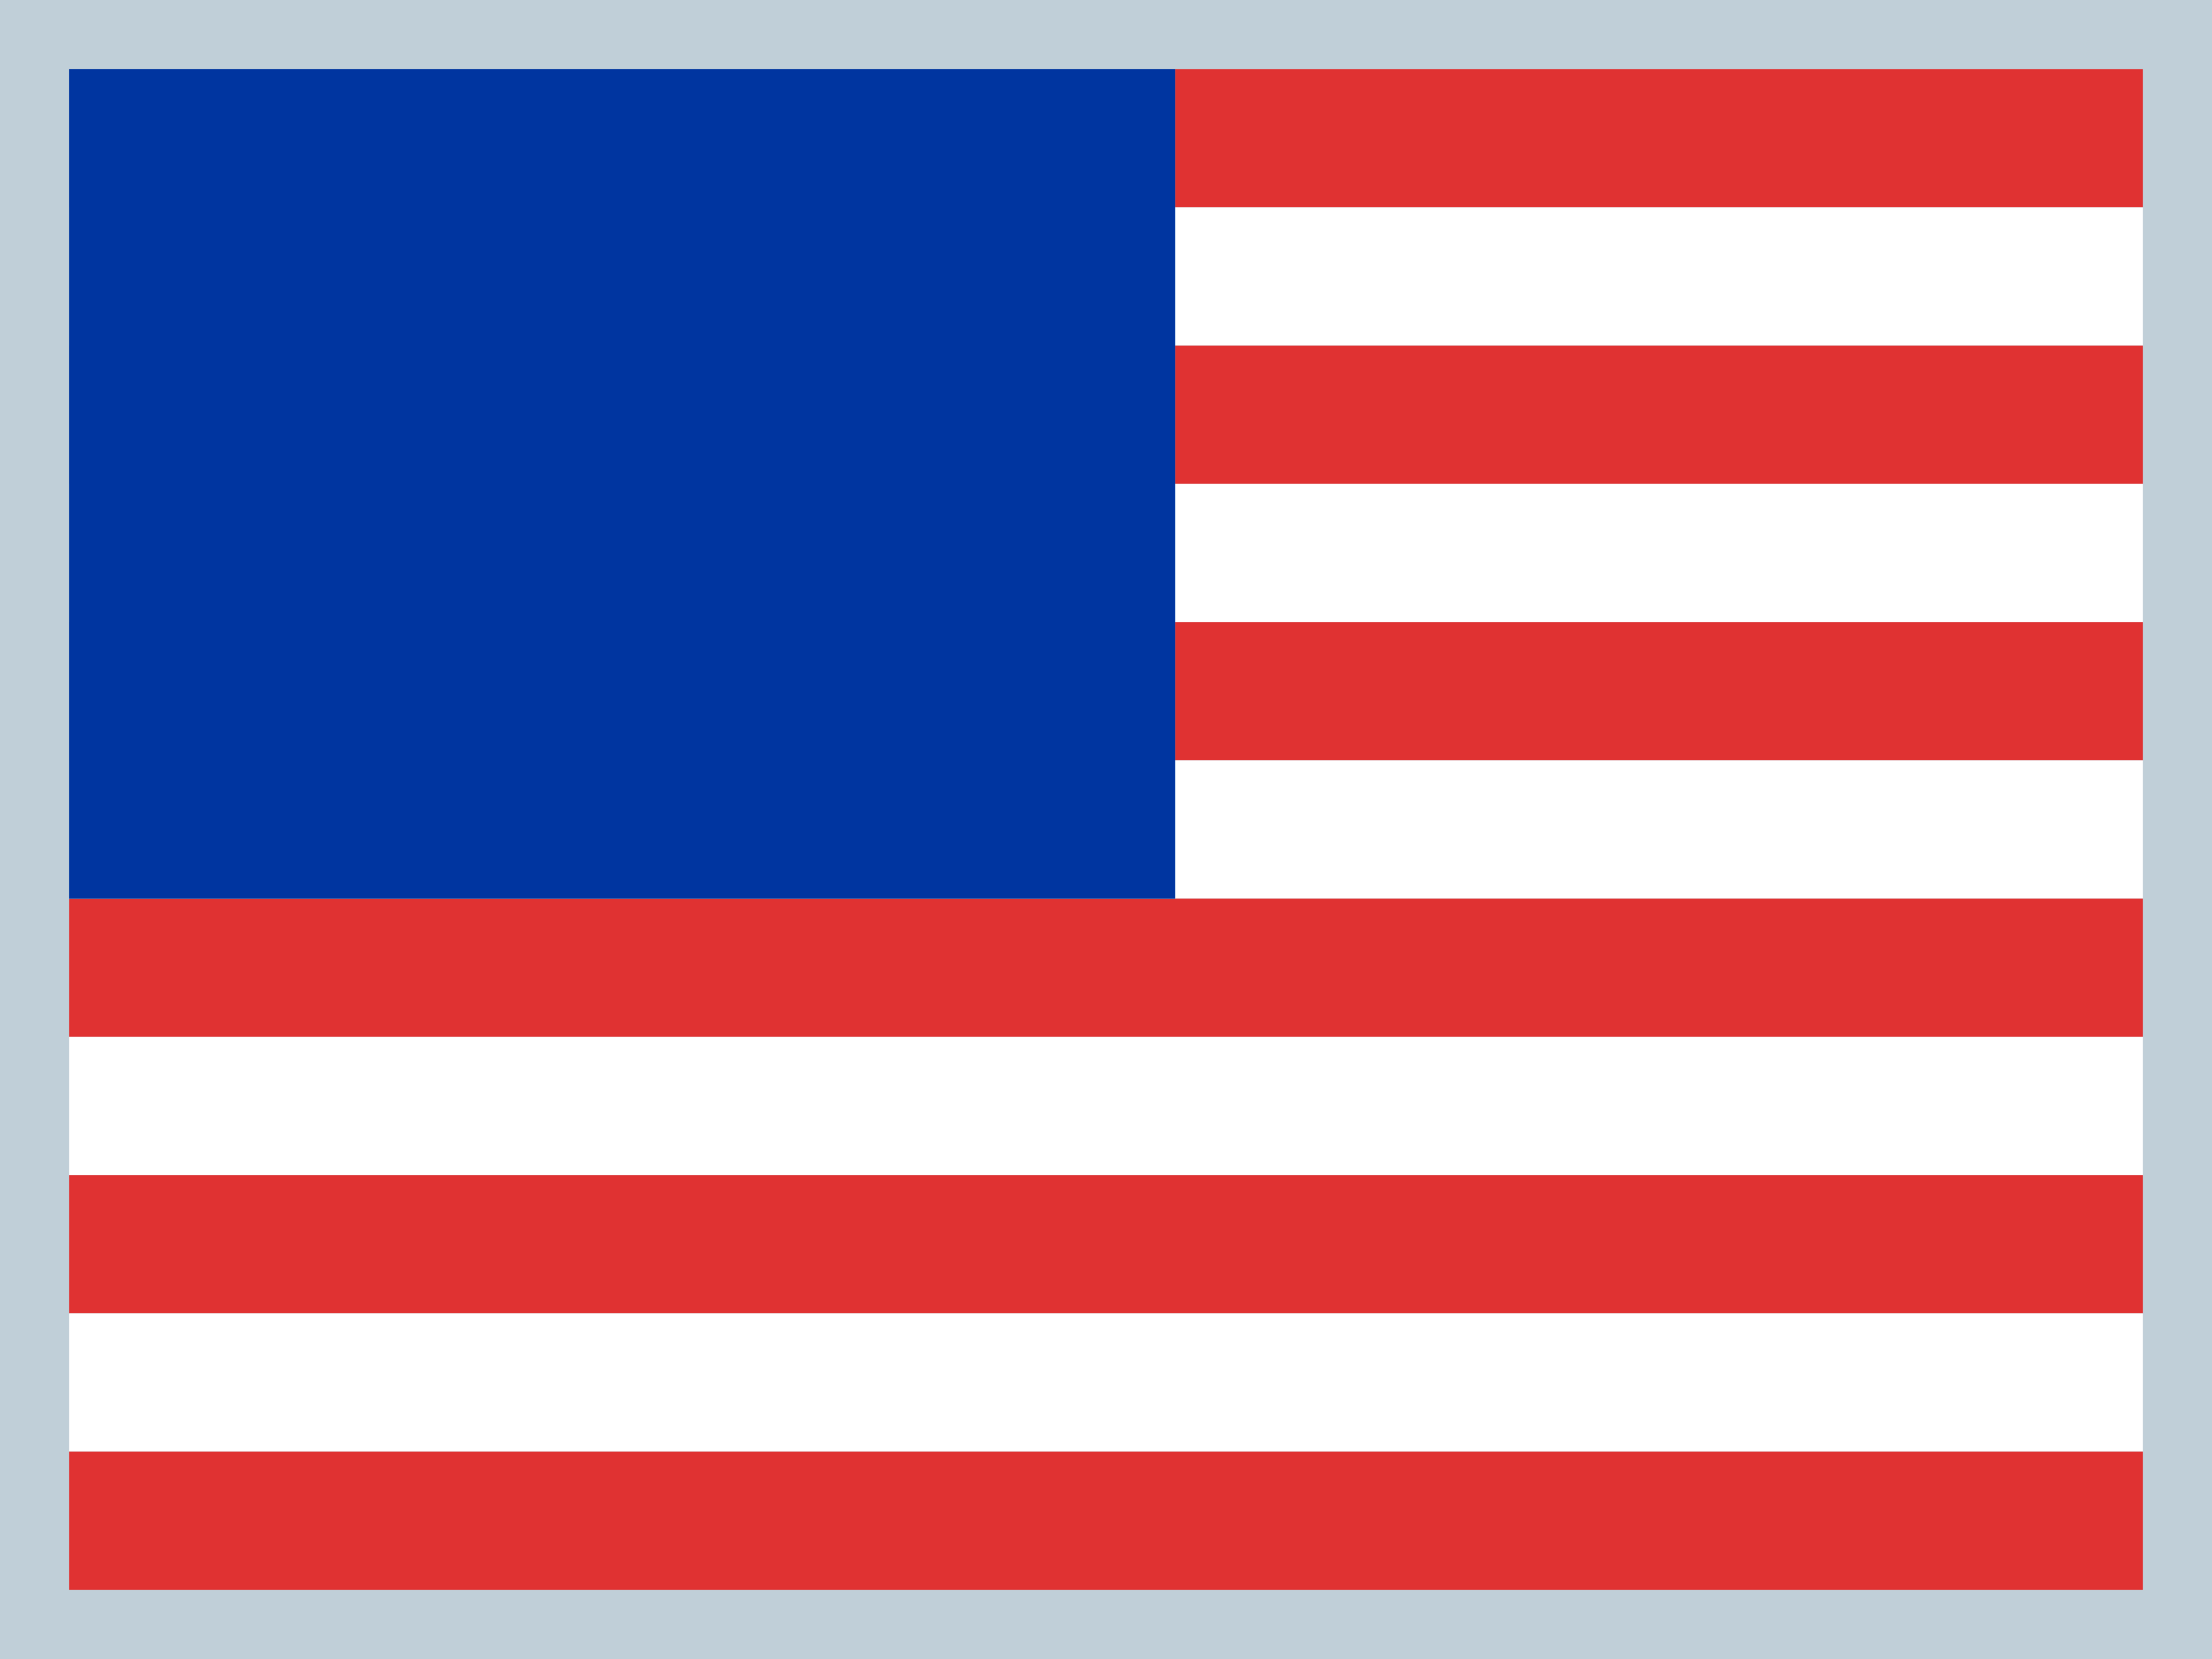
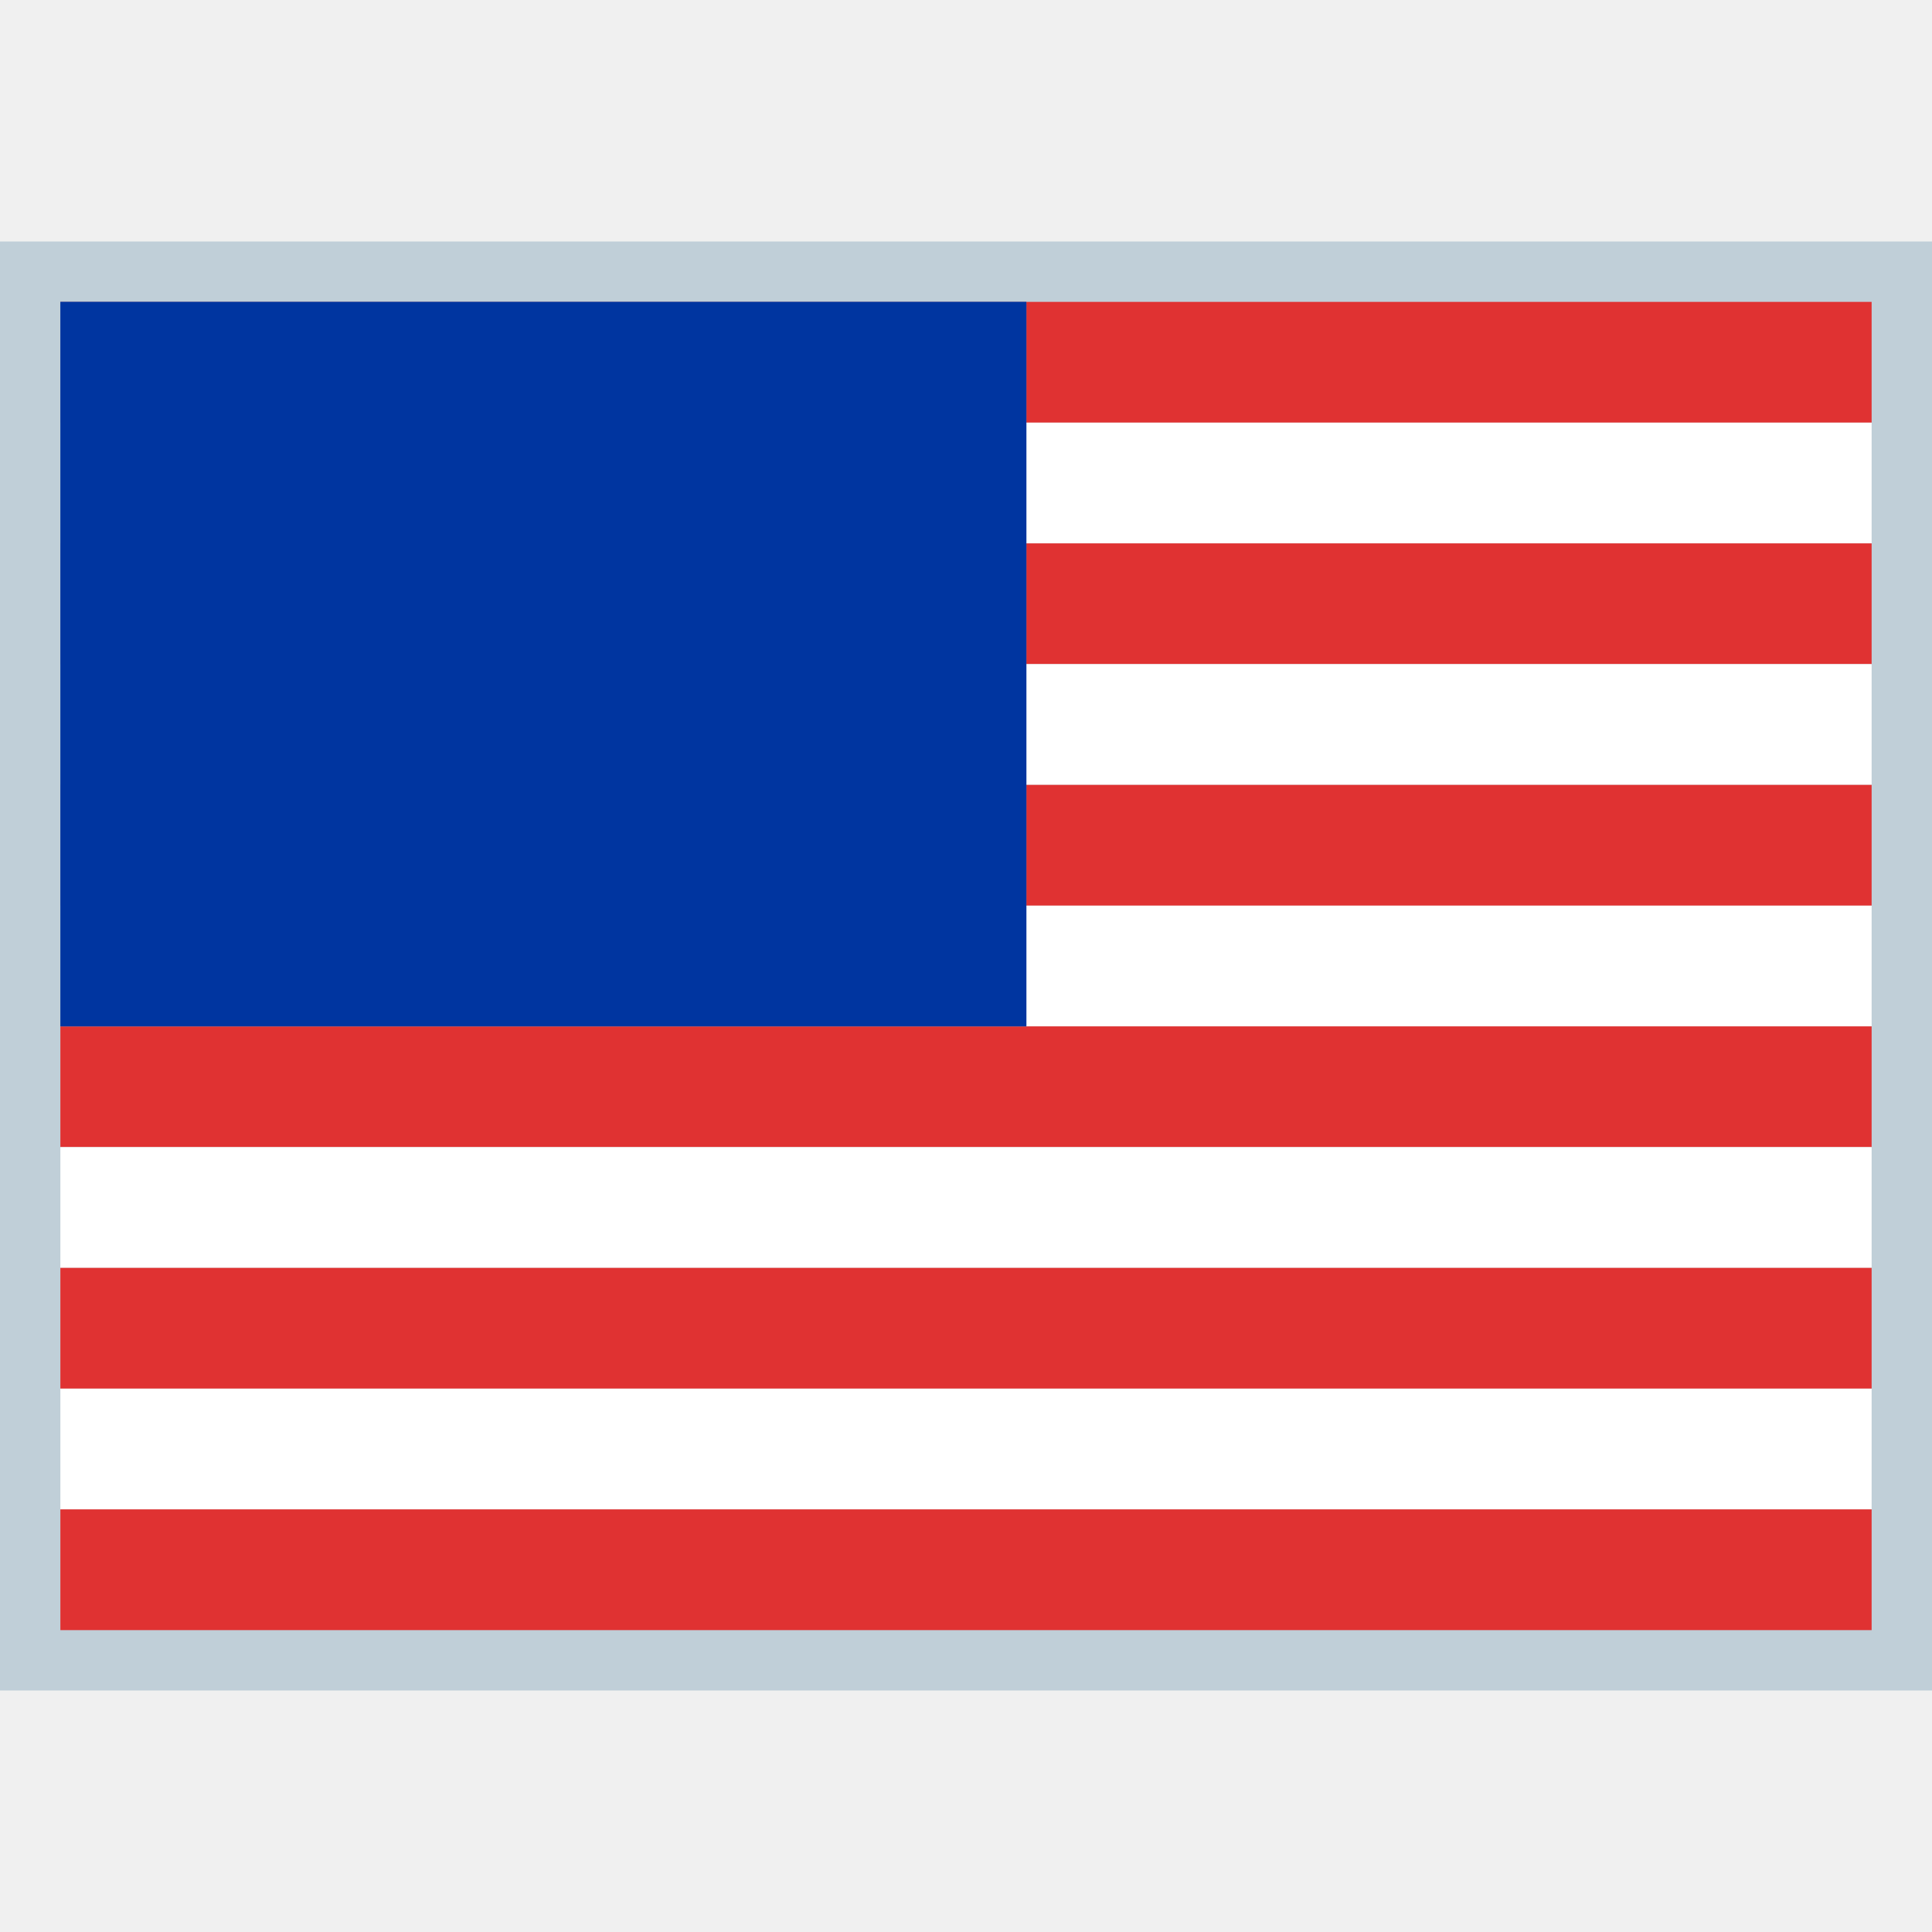
- <svg xmlns="http://www.w3.org/2000/svg" version="1.1" x="0px" y="0px" viewBox="0 0 32 24" style="enable-background:new 0 0 32 24;" xml:space="preserve">
-   <g id="en-US">
-     <rect style="fill:#C0CFD8;" width="32" height="24" />
-     <rect x="1" y="1" style="fill:#E03232;" width="30" height="2" />
-     <rect x="1" y="3" style="fill:#FFFFFF;" width="30" height="2" />
-     <rect x="1" y="5" style="fill:#E03232;" width="30" height="2" />
-     <rect x="1" y="7" style="fill:#FFFFFF;" width="30" height="2" />
-     <rect x="1" y="9" style="fill:#E03232;" width="30" height="2" />
-     <rect x="1" y="11" style="fill:#FFFFFF;" width="30" height="2" />
-     <rect x="1" y="13" style="fill:#E03232;" width="30" height="2" />
-     <rect x="1" y="15" style="fill:#FFFFFF;" width="30" height="2" />
-     <rect x="1" y="17" style="fill:#E03232;" width="30" height="2" />
-     <rect x="1" y="19" style="fill:#FFFFFF;" width="30" height="2" />
-     <rect x="1" y="21" style="fill:#E03232;" width="30" height="2" />
-     <rect x="1" y="1" style="fill:#66A1CC;" width="16" height="12" />
-     <rect x="1" y="1" style="fill:#0035A0;" width="16" height="12" />
-   </g>
+ <svg xmlns="http://www.w3.org/2000/svg" version="1.1" id="Layer_1" x="0px" y="0px" viewBox="0 0 512 512" enable-background="new 0 0 512 512" xml:space="preserve">
+   <rect y="64" fill="#C0CFD8" width="512" height="384" />
+   <rect x="16" y="80" fill="#E03232" width="480" height="32" />
+   <rect x="16" y="112" fill="#FFFFFF" width="480" height="32" />
+   <rect x="16" y="144" fill="#E03232" width="480" height="32" />
+   <rect x="16" y="176" fill="#FFFFFF" width="480" height="32" />
+   <rect x="16" y="208" fill="#E03232" width="480" height="32" />
+   <rect x="16" y="240" fill="#FFFFFF" width="480" height="32" />
+   <rect x="16" y="272" fill="#E03232" width="480" height="32" />
+   <rect x="16" y="304" fill="#FFFFFF" width="480" height="32" />
+   <rect x="16" y="336" fill="#E03232" width="480" height="32" />
+   <rect x="16" y="368" fill="#FFFFFF" width="480" height="32" />
+   <rect x="16" y="400" fill="#E03232" width="480" height="32" />
+   <rect x="16" y="80" fill="#66A1CC" width="256" height="192" />
+   <rect x="16" y="80" fill="#0035A0" width="256" height="192" />
</svg>
